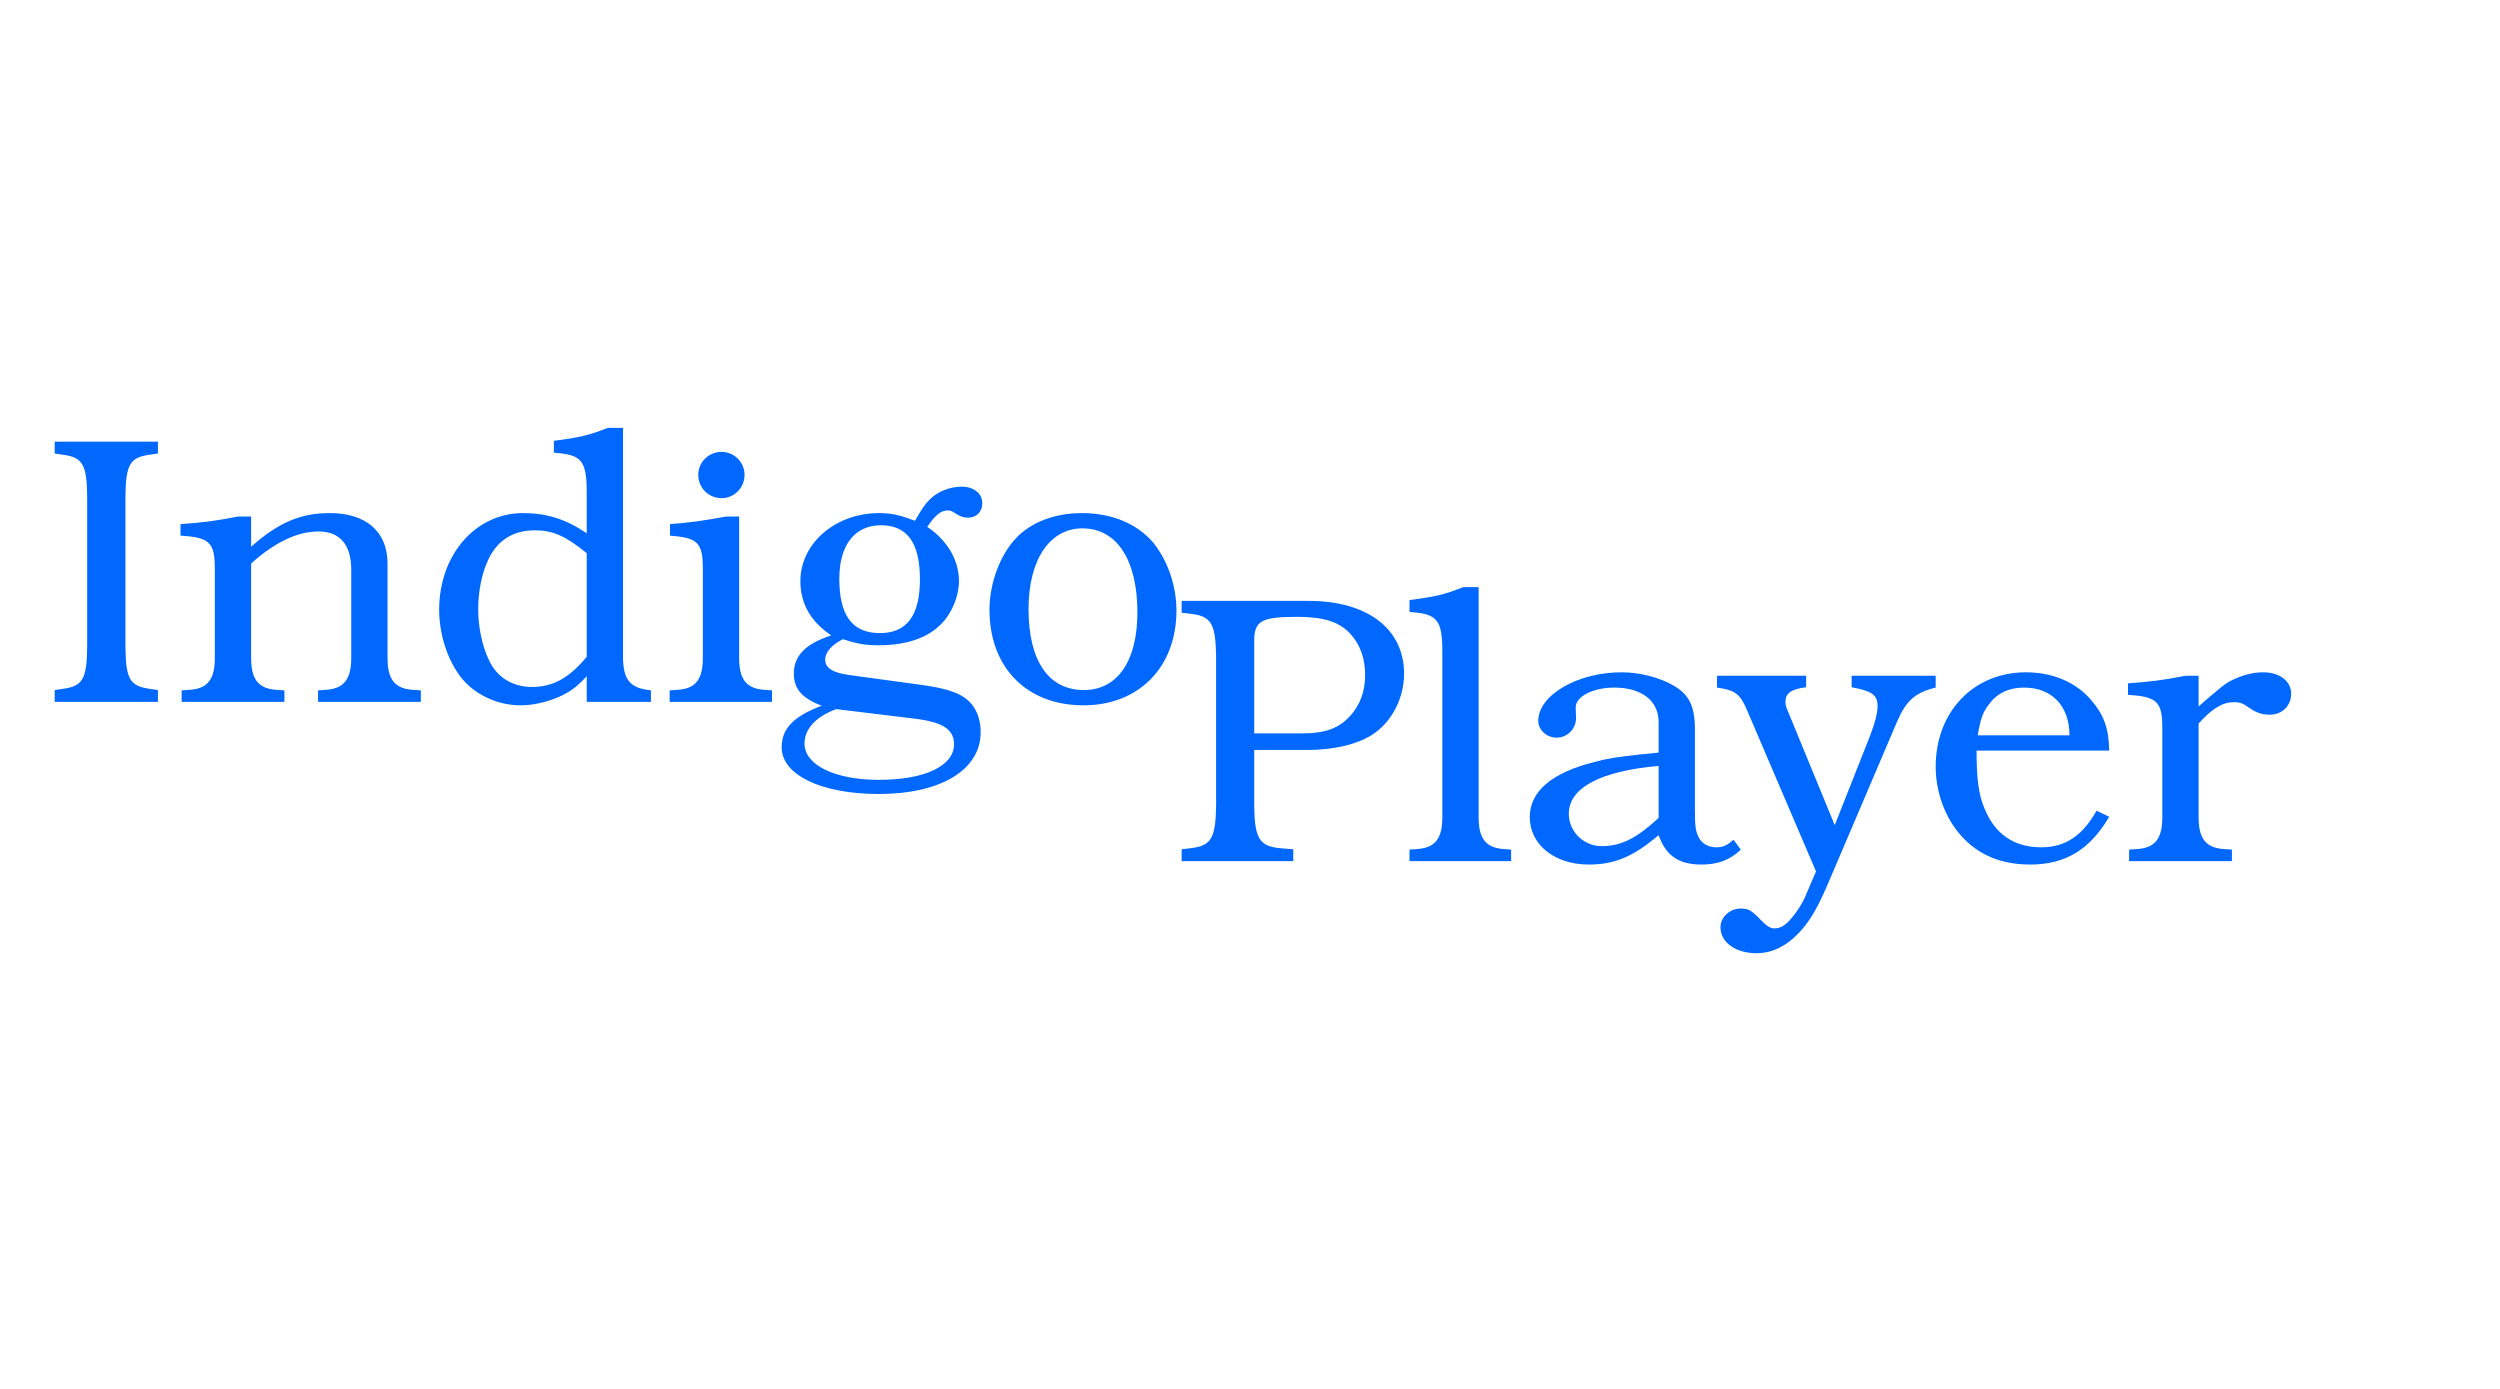
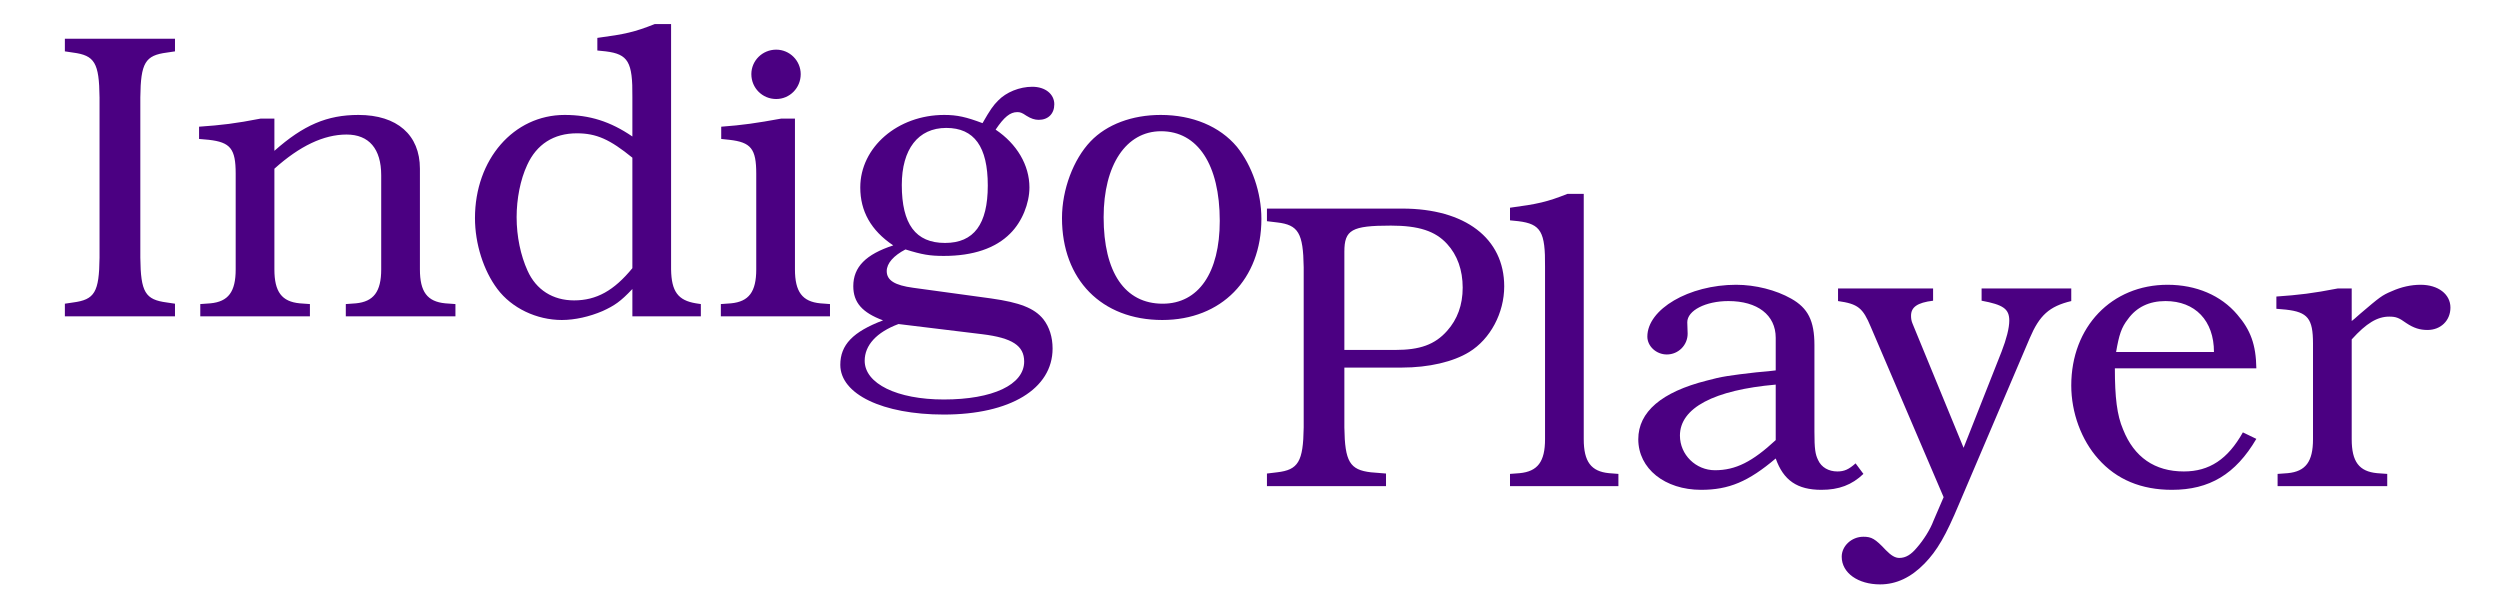
- <svg xmlns="http://www.w3.org/2000/svg" width="90mm" height="50mm" id="svg3050" version="1.1">
-   <defs id="defs3" />
-   <g id="layer1">
-     <text xml:space="preserve" style="font-size:52px;font-style:normal;font-variant:normal;font-weight:normal;font-stretch:normal;line-height:125%;letter-spacing:0px;word-spacing:0px;fill:#0067ff;fill-opacity:1;stroke:none;font-family:URW Bookman L;-inkscape-font-specification:URW Bookman L" x="5.833" y="95.499" id="text3057">
-       <tspan id="tspan3059" x="5.833" y="95.499">Indigo</tspan>
+ <svg xmlns="http://www.w3.org/2000/svg" width="318.898" height="76.181" id="svg3050" version="1.1">
+   <defs id="defs3">
+     <clipPath clipPathUnits="userSpaceOnUse" id="clipPath3008">
+       <rect style="fill:#b3b3b3;fill-opacity:1" id="rect3010" width="318.333" height="77.5" x="0.833" y="56.332" />
+     </clipPath>
+     <clipPath clipPathUnits="userSpaceOnUse" id="clipPath3012">
+       <rect style="fill:#b3b3b3;fill-opacity:1" id="rect3014" width="318.333" height="77.5" x="0.833" y="56.332" />
+     </clipPath>
+   </defs>
+   <g id="layer1" transform="translate(0,-100.9843)">
+     <text xml:space="preserve" style="font-size:52px;font-style:normal;font-variant:normal;font-weight:normal;font-stretch:normal;line-height:125%;letter-spacing:0px;word-spacing:0px;fill:#0067ff;fill-opacity:1;stroke:none;font-family:URW Bookman L;-inkscape-font-specification:URW Bookman L" x="5.833" y="95.499" id="text3057" clip-path="url(#clipPath3012)" transform="translate(0.8333333,45.83333)">
+       <tspan id="tspan3059" x="5.833" y="95.499" style="fill:#4b0082;fill-opacity:1">Indigo</tspan>
    </text>
-     <text xml:space="preserve" style="font-size:52px;font-style:normal;font-variant:normal;font-weight:normal;font-stretch:normal;line-height:125%;letter-spacing:0px;word-spacing:0px;fill:#0067ff;fill-opacity:1;stroke:none;font-family:URW Bookman L;-inkscape-font-specification:URW Bookman L" x="159.167" y="117.165" id="text3061">
-       <tspan id="tspan3063" x="159.167" y="117.165">Player</tspan>
+     <text xml:space="preserve" style="font-size:52px;font-style:normal;font-variant:normal;font-weight:normal;font-stretch:normal;line-height:125%;letter-spacing:0px;word-spacing:0px;fill:#0067ff;fill-opacity:1;stroke:none;font-family:URW Bookman L;-inkscape-font-specification:URW Bookman L" x="159.167" y="117.165" id="text3061" clip-path="url(#clipPath3008)" transform="translate(0.8333334,45.83333)">
+       <tspan id="tspan3063" x="159.167" y="117.165" style="fill:#4b0082;fill-opacity:1">Player</tspan>
    </text>
  </g>
</svg>
